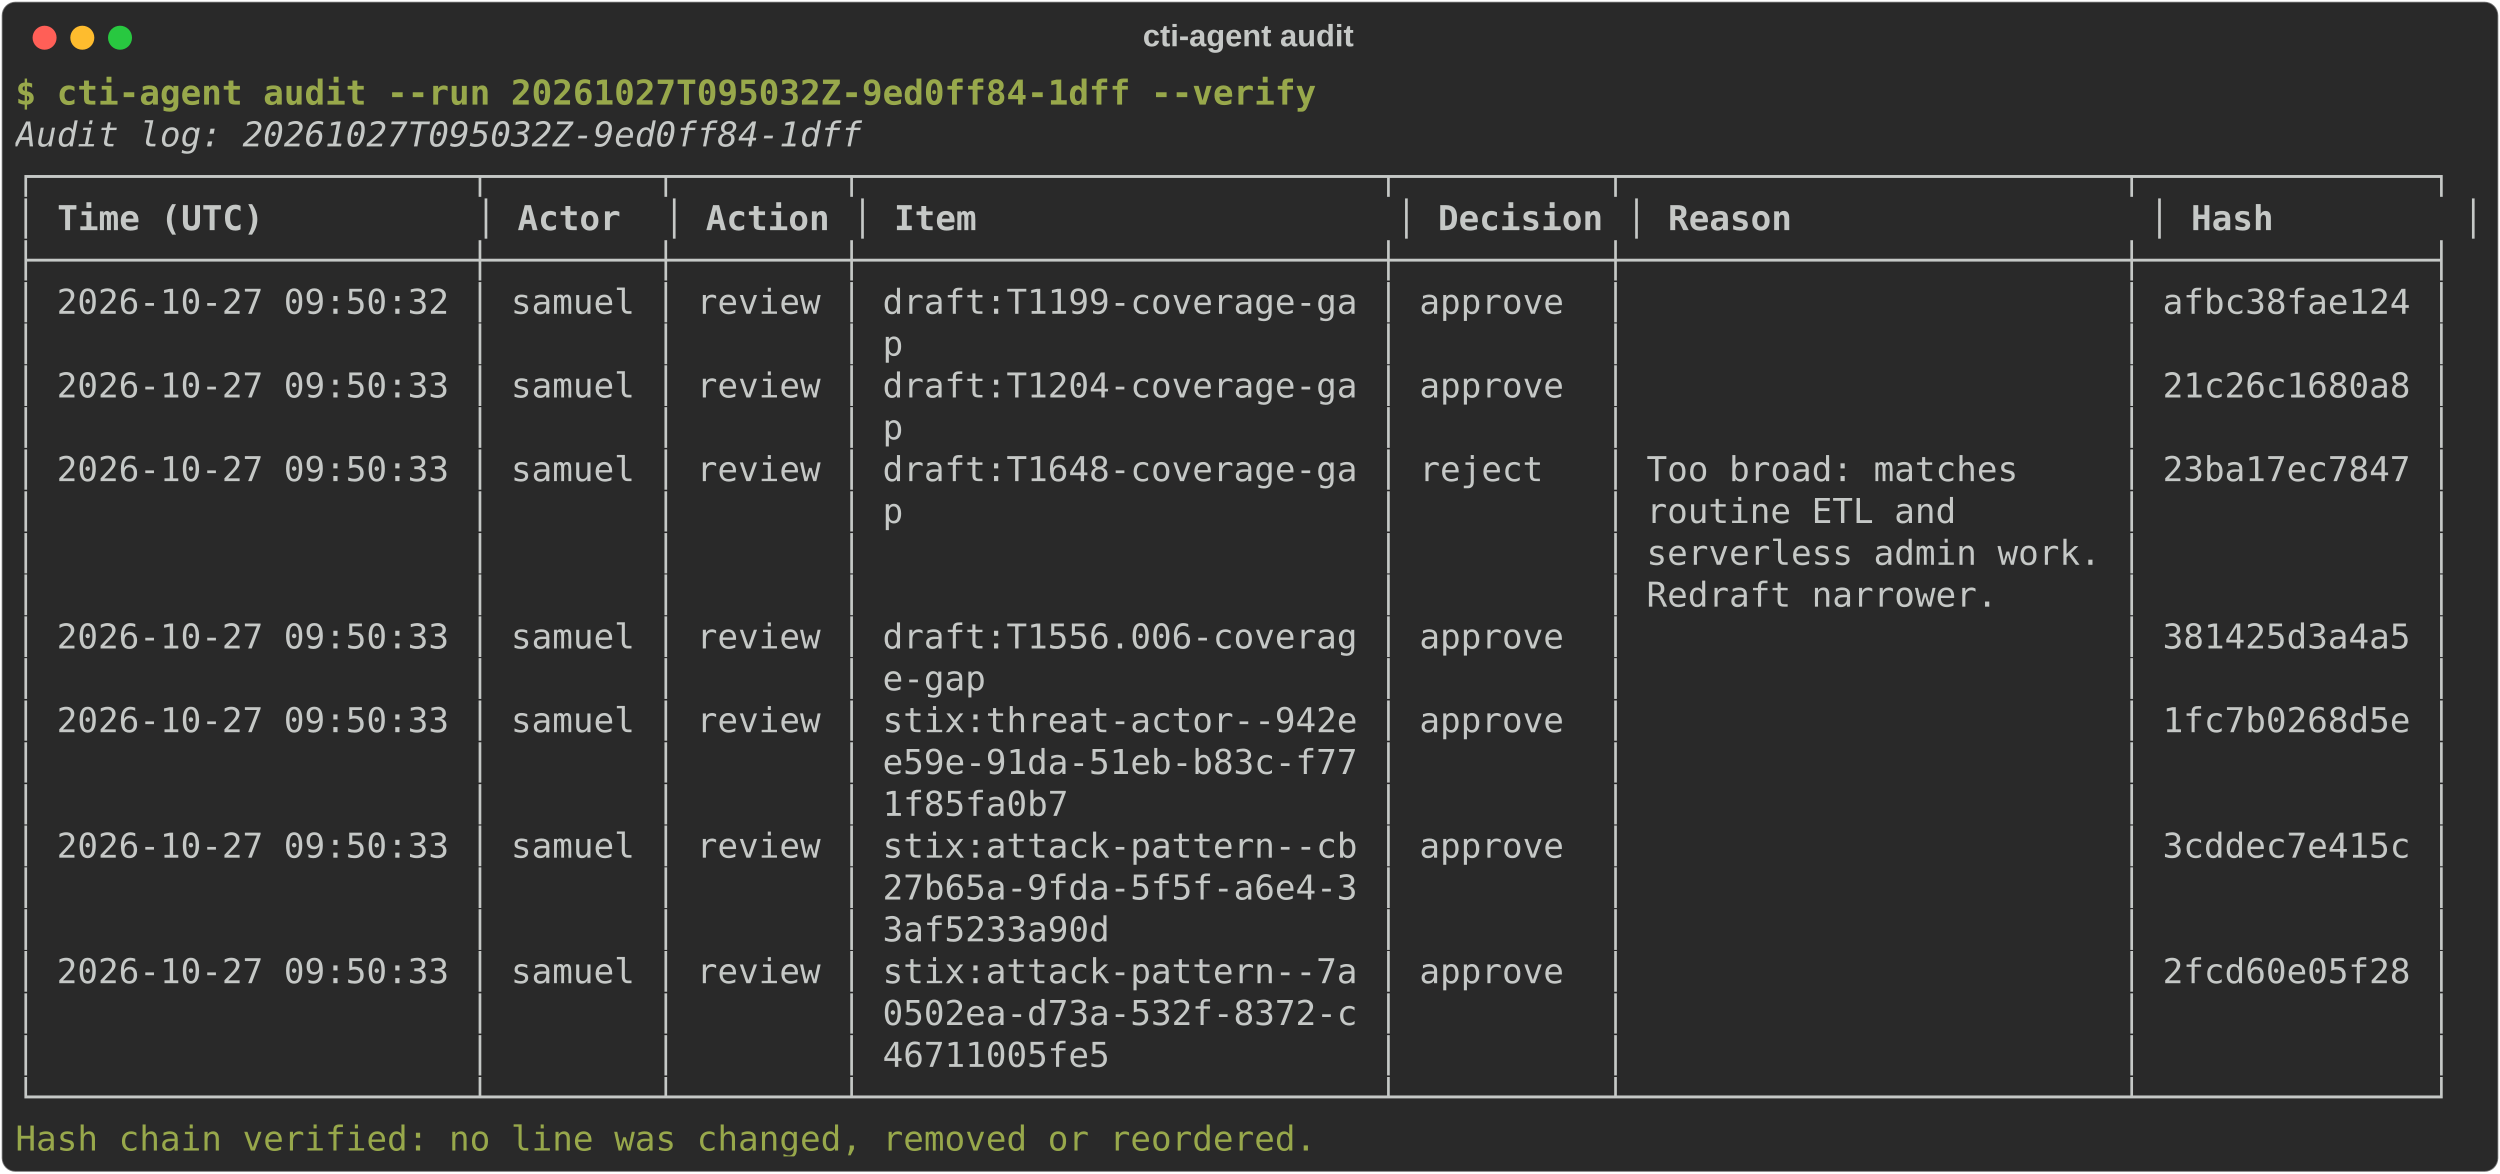
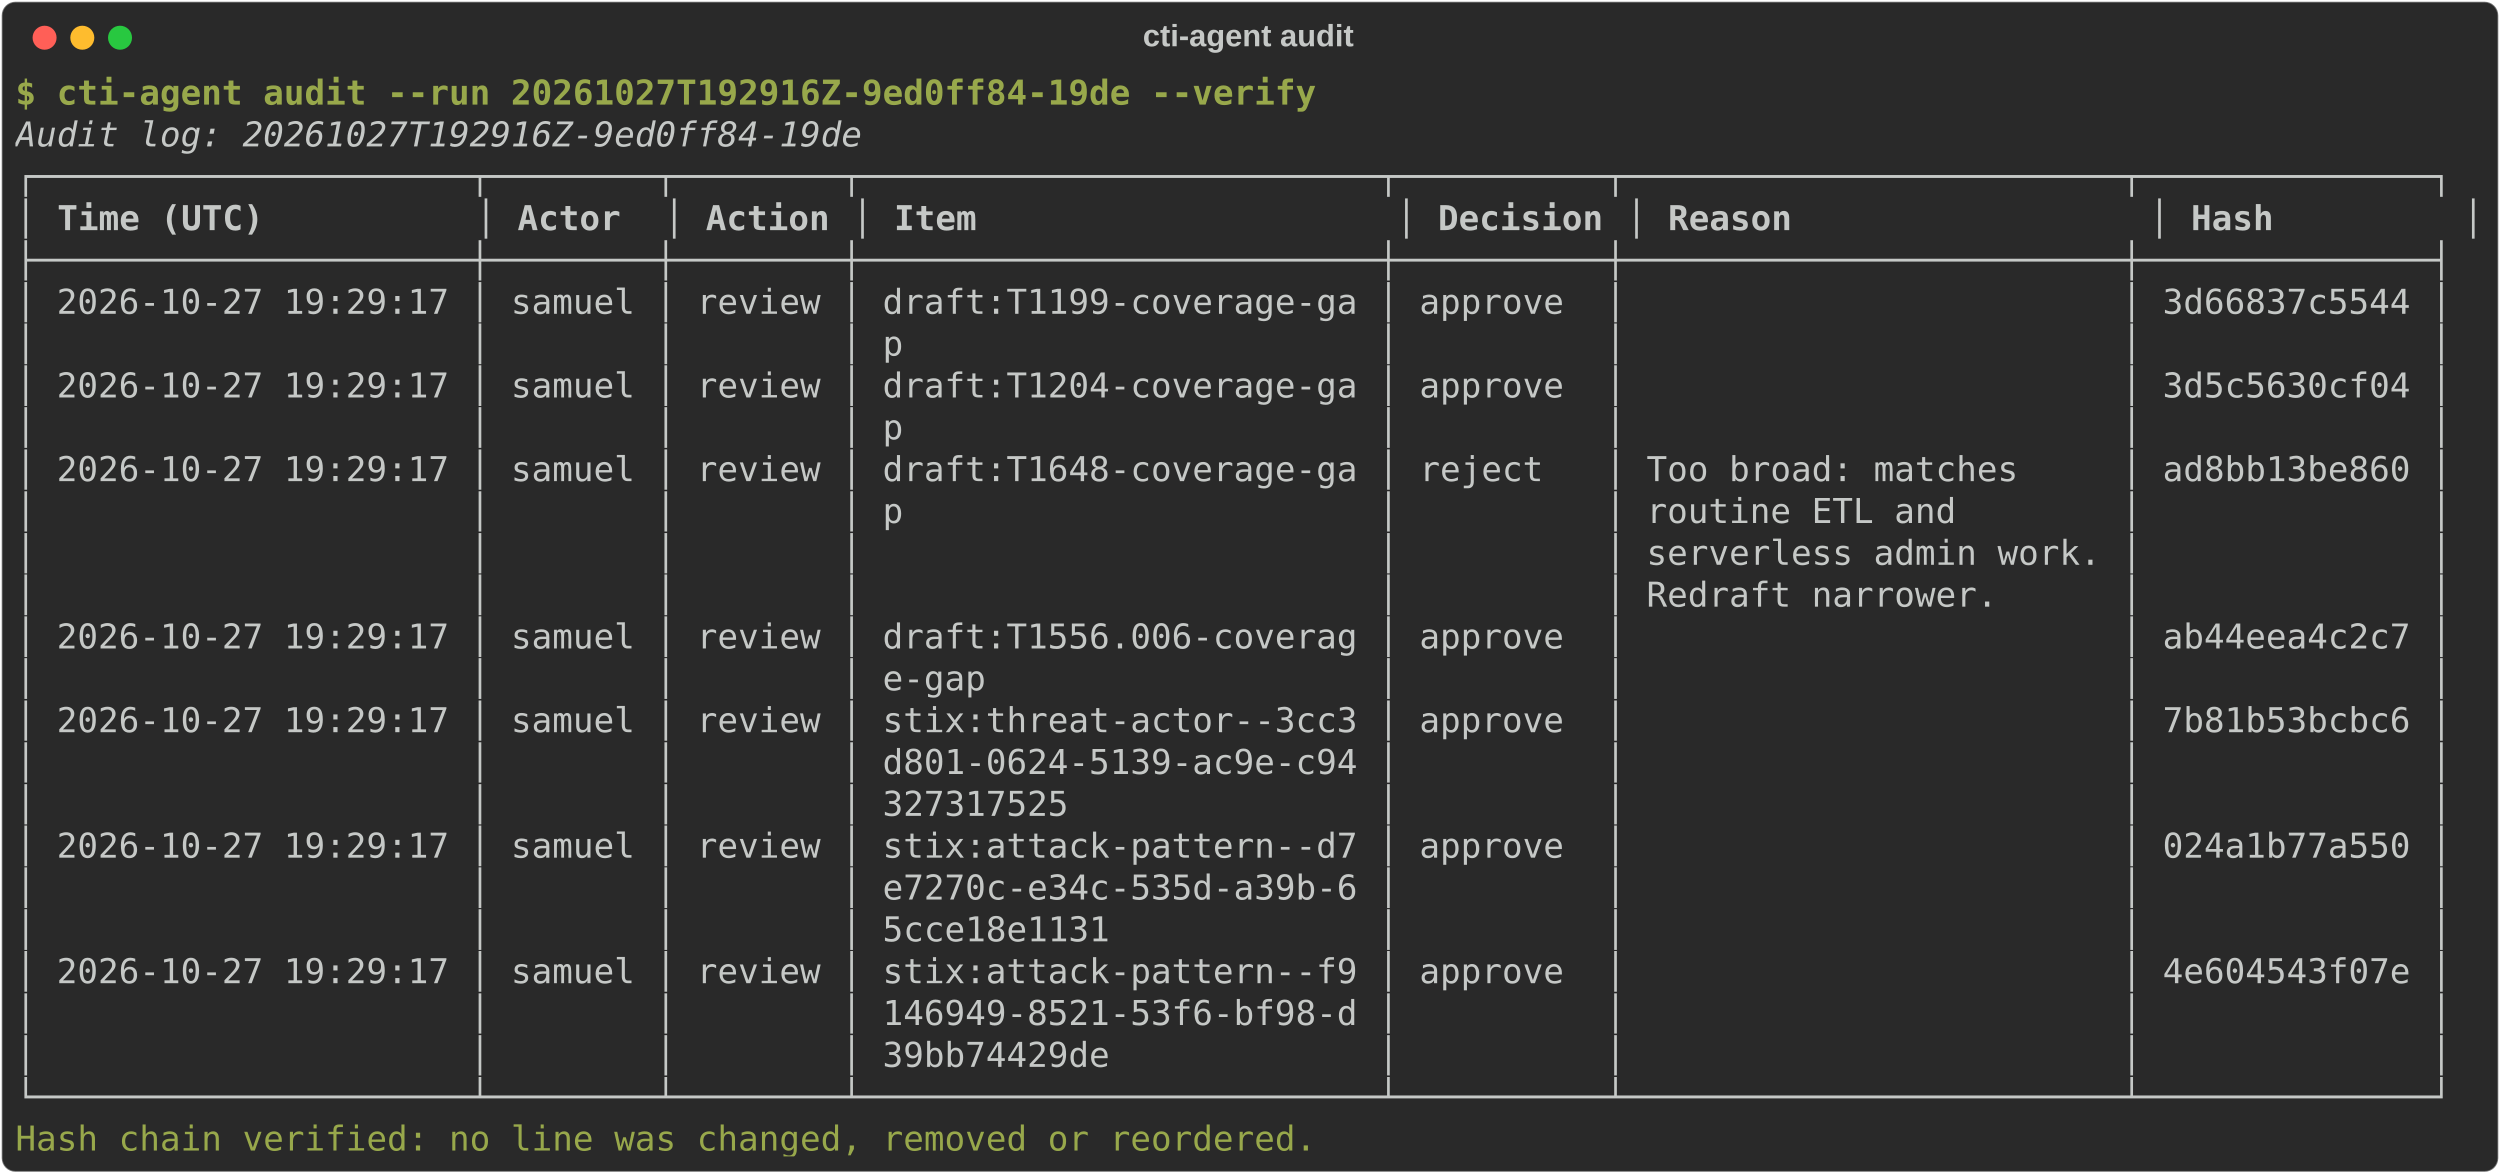
<svg xmlns="http://www.w3.org/2000/svg" class="rich-terminal" viewBox="0 0 1458 684.4">
  <style>

    @font-face {
        font-family: "Fira Code";
        src: local("FiraCode-Regular"),
                url("https://cdnjs.cloudflare.com/ajax/libs/firacode/6.2.0/woff2/FiraCode-Regular.woff2") format("woff2"),
                url("https://cdnjs.cloudflare.com/ajax/libs/firacode/6.2.0/woff/FiraCode-Regular.woff") format("woff");
        font-style: normal;
        font-weight: 400;
    }
    @font-face {
        font-family: "Fira Code";
        src: local("FiraCode-Bold"),
                url("https://cdnjs.cloudflare.com/ajax/libs/firacode/6.2.0/woff2/FiraCode-Bold.woff2") format("woff2"),
                url("https://cdnjs.cloudflare.com/ajax/libs/firacode/6.2.0/woff/FiraCode-Bold.woff") format("woff");
        font-style: bold;
        font-weight: 700;
    }

-     .terminal-304678966-matrix {
+     .terminal-1516307921-matrix {
        font-family: Fira Code, monospace;
        font-size: 20px;
        line-height: 24.4px;
        font-variant-east-asian: full-width;
    }

-     .terminal-304678966-title {
+     .terminal-1516307921-title {
        font-size: 18px;
        font-weight: bold;
        font-family: arial;
    }

-     .terminal-304678966-r1 { fill: #98a84b;font-weight: bold }
- .terminal-304678966-r2 { fill: #c5c8c6 }
- .terminal-304678966-r3 { fill: #c5c8c6;font-style: italic; }
- .terminal-304678966-r4 { fill: #c5c8c6;font-weight: bold }
- .terminal-304678966-r5 { fill: #98a84b }
+     .terminal-1516307921-r1 { fill: #98a84b;font-weight: bold }
+ .terminal-1516307921-r2 { fill: #c5c8c6 }
+ .terminal-1516307921-r3 { fill: #c5c8c6;font-style: italic; }
+ .terminal-1516307921-r4 { fill: #c5c8c6;font-weight: bold }
+ .terminal-1516307921-r5 { fill: #98a84b }
    </style>
  <defs>
-     <clipPath id="terminal-304678966-clip-terminal">
+     <clipPath id="terminal-1516307921-clip-terminal">
      <rect x="0" y="0" width="1438.6" height="633.4" />
    </clipPath>
-     <clipPath id="terminal-304678966-line-0">
+     <clipPath id="terminal-1516307921-line-0">
      <rect x="0" y="1.5" width="1439.6" height="24.65" />
    </clipPath>
-     <clipPath id="terminal-304678966-line-1">
+     <clipPath id="terminal-1516307921-line-1">
      <rect x="0" y="25.9" width="1439.6" height="24.65" />
    </clipPath>
-     <clipPath id="terminal-304678966-line-2">
+     <clipPath id="terminal-1516307921-line-2">
      <rect x="0" y="50.3" width="1439.6" height="24.65" />
    </clipPath>
-     <clipPath id="terminal-304678966-line-3">
+     <clipPath id="terminal-1516307921-line-3">
      <rect x="0" y="74.7" width="1439.6" height="24.65" />
    </clipPath>
-     <clipPath id="terminal-304678966-line-4">
+     <clipPath id="terminal-1516307921-line-4">
      <rect x="0" y="99.1" width="1439.6" height="24.65" />
    </clipPath>
-     <clipPath id="terminal-304678966-line-5">
+     <clipPath id="terminal-1516307921-line-5">
      <rect x="0" y="123.5" width="1439.6" height="24.65" />
    </clipPath>
-     <clipPath id="terminal-304678966-line-6">
+     <clipPath id="terminal-1516307921-line-6">
      <rect x="0" y="147.9" width="1439.6" height="24.65" />
    </clipPath>
-     <clipPath id="terminal-304678966-line-7">
+     <clipPath id="terminal-1516307921-line-7">
      <rect x="0" y="172.3" width="1439.6" height="24.65" />
    </clipPath>
-     <clipPath id="terminal-304678966-line-8">
+     <clipPath id="terminal-1516307921-line-8">
      <rect x="0" y="196.7" width="1439.6" height="24.65" />
    </clipPath>
-     <clipPath id="terminal-304678966-line-9">
+     <clipPath id="terminal-1516307921-line-9">
      <rect x="0" y="221.1" width="1439.6" height="24.65" />
    </clipPath>
-     <clipPath id="terminal-304678966-line-10">
+     <clipPath id="terminal-1516307921-line-10">
      <rect x="0" y="245.5" width="1439.6" height="24.65" />
    </clipPath>
-     <clipPath id="terminal-304678966-line-11">
+     <clipPath id="terminal-1516307921-line-11">
      <rect x="0" y="269.9" width="1439.6" height="24.65" />
    </clipPath>
-     <clipPath id="terminal-304678966-line-12">
+     <clipPath id="terminal-1516307921-line-12">
      <rect x="0" y="294.3" width="1439.6" height="24.65" />
    </clipPath>
-     <clipPath id="terminal-304678966-line-13">
+     <clipPath id="terminal-1516307921-line-13">
      <rect x="0" y="318.7" width="1439.6" height="24.65" />
    </clipPath>
-     <clipPath id="terminal-304678966-line-14">
+     <clipPath id="terminal-1516307921-line-14">
      <rect x="0" y="343.1" width="1439.6" height="24.65" />
    </clipPath>
-     <clipPath id="terminal-304678966-line-15">
+     <clipPath id="terminal-1516307921-line-15">
      <rect x="0" y="367.5" width="1439.6" height="24.65" />
    </clipPath>
-     <clipPath id="terminal-304678966-line-16">
+     <clipPath id="terminal-1516307921-line-16">
      <rect x="0" y="391.9" width="1439.6" height="24.65" />
    </clipPath>
-     <clipPath id="terminal-304678966-line-17">
+     <clipPath id="terminal-1516307921-line-17">
      <rect x="0" y="416.3" width="1439.6" height="24.65" />
    </clipPath>
-     <clipPath id="terminal-304678966-line-18">
+     <clipPath id="terminal-1516307921-line-18">
      <rect x="0" y="440.7" width="1439.6" height="24.65" />
    </clipPath>
-     <clipPath id="terminal-304678966-line-19">
+     <clipPath id="terminal-1516307921-line-19">
      <rect x="0" y="465.1" width="1439.6" height="24.65" />
    </clipPath>
-     <clipPath id="terminal-304678966-line-20">
+     <clipPath id="terminal-1516307921-line-20">
      <rect x="0" y="489.5" width="1439.6" height="24.65" />
    </clipPath>
-     <clipPath id="terminal-304678966-line-21">
+     <clipPath id="terminal-1516307921-line-21">
      <rect x="0" y="513.9" width="1439.6" height="24.65" />
    </clipPath>
-     <clipPath id="terminal-304678966-line-22">
+     <clipPath id="terminal-1516307921-line-22">
      <rect x="0" y="538.3" width="1439.6" height="24.65" />
    </clipPath>
-     <clipPath id="terminal-304678966-line-23">
+     <clipPath id="terminal-1516307921-line-23">
      <rect x="0" y="562.7" width="1439.6" height="24.65" />
    </clipPath>
-     <clipPath id="terminal-304678966-line-24">
+     <clipPath id="terminal-1516307921-line-24">
      <rect x="0" y="587.1" width="1439.6" height="24.65" />
    </clipPath>
  </defs>
  <rect fill="#292929" stroke="rgba(255,255,255,0.35)" stroke-width="1" x="1" y="1" width="1456" height="682.4" rx="8" />
-   <text class="terminal-304678966-title" fill="#c5c8c6" text-anchor="middle" x="728" y="27">cti-agent audit</text>
+   <text class="terminal-1516307921-title" fill="#c5c8c6" text-anchor="middle" x="728" y="27">cti-agent audit</text>
  <g transform="translate(26,22)">
    <circle cx="0" cy="0" r="7" fill="#ff5f57" />
    <circle cx="22" cy="0" r="7" fill="#febc2e" />
    <circle cx="44" cy="0" r="7" fill="#28c840" />
  </g>
-   <g transform="translate(9, 41)" clip-path="url(#terminal-304678966-clip-terminal)">
-     <g class="terminal-304678966-matrix">
-       <text class="terminal-304678966-r1" x="0" y="20" textLength="768.6" clip-path="url(#terminal-304678966-line-0)">$ cti-agent audit --run 20261027T095032Z-9ed0ff84-1dff --verify</text>
-       <text class="terminal-304678966-r2" x="1439.6" y="20" textLength="12.2" clip-path="url(#terminal-304678966-line-0)">
- </text>
-       <text class="terminal-304678966-r3" x="0" y="44.4" textLength="1439.6" clip-path="url(#terminal-304678966-line-1)">Audit log: 20261027T095032Z-9ed0ff84-1dff                                                                             </text>
-       <text class="terminal-304678966-r2" x="1439.6" y="44.4" textLength="12.2" clip-path="url(#terminal-304678966-line-1)">
- </text>
-       <text class="terminal-304678966-r2" x="0" y="68.8" textLength="1439.6" clip-path="url(#terminal-304678966-line-2)">┌─────────────────────┬────────┬────────┬─────────────────────────┬──────────┬────────────────────────┬──────────────┐</text>
-       <text class="terminal-304678966-r2" x="1439.6" y="68.8" textLength="12.2" clip-path="url(#terminal-304678966-line-2)">
- </text>
-       <text class="terminal-304678966-r2" x="0" y="93.2" textLength="12.2" clip-path="url(#terminal-304678966-line-3)">│</text>
-       <text class="terminal-304678966-r4" x="24.4" y="93.2" textLength="231.8" clip-path="url(#terminal-304678966-line-3)">Time (UTC)         </text>
-       <text class="terminal-304678966-r2" x="268.4" y="93.2" textLength="12.2" clip-path="url(#terminal-304678966-line-3)">│</text>
-       <text class="terminal-304678966-r4" x="292.8" y="93.2" textLength="73.2" clip-path="url(#terminal-304678966-line-3)">Actor </text>
-       <text class="terminal-304678966-r2" x="378.2" y="93.2" textLength="12.2" clip-path="url(#terminal-304678966-line-3)">│</text>
-       <text class="terminal-304678966-r4" x="402.6" y="93.2" textLength="73.2" clip-path="url(#terminal-304678966-line-3)">Action</text>
-       <text class="terminal-304678966-r2" x="488" y="93.2" textLength="12.2" clip-path="url(#terminal-304678966-line-3)">│</text>
-       <text class="terminal-304678966-r4" x="512.4" y="93.2" textLength="280.6" clip-path="url(#terminal-304678966-line-3)">Item                   </text>
-       <text class="terminal-304678966-r2" x="805.2" y="93.2" textLength="12.2" clip-path="url(#terminal-304678966-line-3)">│</text>
-       <text class="terminal-304678966-r4" x="829.6" y="93.2" textLength="97.6" clip-path="url(#terminal-304678966-line-3)">Decision</text>
-       <text class="terminal-304678966-r2" x="939.4" y="93.2" textLength="12.2" clip-path="url(#terminal-304678966-line-3)">│</text>
-       <text class="terminal-304678966-r4" x="963.8" y="93.2" textLength="268.4" clip-path="url(#terminal-304678966-line-3)">Reason                </text>
-       <text class="terminal-304678966-r2" x="1244.4" y="93.2" textLength="12.2" clip-path="url(#terminal-304678966-line-3)">│</text>
-       <text class="terminal-304678966-r4" x="1268.8" y="93.2" textLength="146.4" clip-path="url(#terminal-304678966-line-3)">Hash        </text>
-       <text class="terminal-304678966-r2" x="1427.4" y="93.2" textLength="12.2" clip-path="url(#terminal-304678966-line-3)">│</text>
-       <text class="terminal-304678966-r2" x="1439.6" y="93.2" textLength="12.2" clip-path="url(#terminal-304678966-line-3)">
- </text>
-       <text class="terminal-304678966-r2" x="0" y="117.6" textLength="1439.6" clip-path="url(#terminal-304678966-line-4)">├─────────────────────┼────────┼────────┼─────────────────────────┼──────────┼────────────────────────┼──────────────┤</text>
-       <text class="terminal-304678966-r2" x="1439.6" y="117.6" textLength="12.2" clip-path="url(#terminal-304678966-line-4)">
- </text>
-       <text class="terminal-304678966-r2" x="0" y="142" textLength="1439.6" clip-path="url(#terminal-304678966-line-5)">│ 2026-10-27 09:50:32 │ samuel │ review │ draft:T1199-coverage-ga │ approve  │                        │ afbc38fae124 │</text>
-       <text class="terminal-304678966-r2" x="1439.6" y="142" textLength="12.2" clip-path="url(#terminal-304678966-line-5)">
- </text>
-       <text class="terminal-304678966-r2" x="0" y="166.4" textLength="1439.6" clip-path="url(#terminal-304678966-line-6)">│                     │        │        │ p                       │          │                        │              │</text>
-       <text class="terminal-304678966-r2" x="1439.6" y="166.4" textLength="12.2" clip-path="url(#terminal-304678966-line-6)">
- </text>
-       <text class="terminal-304678966-r2" x="0" y="190.8" textLength="1439.6" clip-path="url(#terminal-304678966-line-7)">│ 2026-10-27 09:50:33 │ samuel │ review │ draft:T1204-coverage-ga │ approve  │                        │ 21c26c1680a8 │</text>
-       <text class="terminal-304678966-r2" x="1439.6" y="190.8" textLength="12.2" clip-path="url(#terminal-304678966-line-7)">
- </text>
-       <text class="terminal-304678966-r2" x="0" y="215.2" textLength="1439.6" clip-path="url(#terminal-304678966-line-8)">│                     │        │        │ p                       │          │                        │              │</text>
-       <text class="terminal-304678966-r2" x="1439.6" y="215.2" textLength="12.2" clip-path="url(#terminal-304678966-line-8)">
- </text>
-       <text class="terminal-304678966-r2" x="0" y="239.6" textLength="1439.6" clip-path="url(#terminal-304678966-line-9)">│ 2026-10-27 09:50:33 │ samuel │ review │ draft:T1648-coverage-ga │ reject   │ Too broad: matches     │ 23ba17ec7847 │</text>
-       <text class="terminal-304678966-r2" x="1439.6" y="239.6" textLength="12.2" clip-path="url(#terminal-304678966-line-9)">
- </text>
-       <text class="terminal-304678966-r2" x="0" y="264" textLength="1439.6" clip-path="url(#terminal-304678966-line-10)">│                     │        │        │ p                       │          │ routine ETL and        │              │</text>
-       <text class="terminal-304678966-r2" x="1439.6" y="264" textLength="12.2" clip-path="url(#terminal-304678966-line-10)">
- </text>
-       <text class="terminal-304678966-r2" x="0" y="288.4" textLength="1439.6" clip-path="url(#terminal-304678966-line-11)">│                     │        │        │                         │          │ serverless admin work. │              │</text>
-       <text class="terminal-304678966-r2" x="1439.6" y="288.4" textLength="12.2" clip-path="url(#terminal-304678966-line-11)">
- </text>
-       <text class="terminal-304678966-r2" x="0" y="312.8" textLength="1439.6" clip-path="url(#terminal-304678966-line-12)">│                     │        │        │                         │          │ Redraft narrower.      │              │</text>
-       <text class="terminal-304678966-r2" x="1439.6" y="312.8" textLength="12.2" clip-path="url(#terminal-304678966-line-12)">
- </text>
-       <text class="terminal-304678966-r2" x="0" y="337.2" textLength="1439.6" clip-path="url(#terminal-304678966-line-13)">│ 2026-10-27 09:50:33 │ samuel │ review │ draft:T1556.006-coverag │ approve  │                        │ 381425d3a4a5 │</text>
-       <text class="terminal-304678966-r2" x="1439.6" y="337.2" textLength="12.2" clip-path="url(#terminal-304678966-line-13)">
- </text>
-       <text class="terminal-304678966-r2" x="0" y="361.6" textLength="1439.6" clip-path="url(#terminal-304678966-line-14)">│                     │        │        │ e-gap                   │          │                        │              │</text>
-       <text class="terminal-304678966-r2" x="1439.6" y="361.6" textLength="12.2" clip-path="url(#terminal-304678966-line-14)">
- </text>
-       <text class="terminal-304678966-r2" x="0" y="386" textLength="1439.6" clip-path="url(#terminal-304678966-line-15)">│ 2026-10-27 09:50:33 │ samuel │ review │ stix:threat-actor--942e │ approve  │                        │ 1fc7b0268d5e │</text>
-       <text class="terminal-304678966-r2" x="1439.6" y="386" textLength="12.2" clip-path="url(#terminal-304678966-line-15)">
- </text>
-       <text class="terminal-304678966-r2" x="0" y="410.4" textLength="1439.6" clip-path="url(#terminal-304678966-line-16)">│                     │        │        │ e59e-91da-51eb-b83c-f77 │          │                        │              │</text>
-       <text class="terminal-304678966-r2" x="1439.6" y="410.4" textLength="12.2" clip-path="url(#terminal-304678966-line-16)">
- </text>
-       <text class="terminal-304678966-r2" x="0" y="434.8" textLength="1439.6" clip-path="url(#terminal-304678966-line-17)">│                     │        │        │ 1f85fa0b7               │          │                        │              │</text>
-       <text class="terminal-304678966-r2" x="1439.6" y="434.8" textLength="12.2" clip-path="url(#terminal-304678966-line-17)">
- </text>
-       <text class="terminal-304678966-r2" x="0" y="459.2" textLength="1439.6" clip-path="url(#terminal-304678966-line-18)">│ 2026-10-27 09:50:33 │ samuel │ review │ stix:attack-pattern--cb │ approve  │                        │ 3cddec7e415c │</text>
-       <text class="terminal-304678966-r2" x="1439.6" y="459.2" textLength="12.2" clip-path="url(#terminal-304678966-line-18)">
- </text>
-       <text class="terminal-304678966-r2" x="0" y="483.6" textLength="1439.6" clip-path="url(#terminal-304678966-line-19)">│                     │        │        │ 27b65a-9fda-5f5f-a6e4-3 │          │                        │              │</text>
-       <text class="terminal-304678966-r2" x="1439.6" y="483.6" textLength="12.2" clip-path="url(#terminal-304678966-line-19)">
- </text>
-       <text class="terminal-304678966-r2" x="0" y="508" textLength="1439.6" clip-path="url(#terminal-304678966-line-20)">│                     │        │        │ 3af5233a90d             │          │                        │              │</text>
-       <text class="terminal-304678966-r2" x="1439.6" y="508" textLength="12.2" clip-path="url(#terminal-304678966-line-20)">
- </text>
-       <text class="terminal-304678966-r2" x="0" y="532.4" textLength="1439.6" clip-path="url(#terminal-304678966-line-21)">│ 2026-10-27 09:50:33 │ samuel │ review │ stix:attack-pattern--7a │ approve  │                        │ 2fcd60e05f28 │</text>
-       <text class="terminal-304678966-r2" x="1439.6" y="532.4" textLength="12.2" clip-path="url(#terminal-304678966-line-21)">
- </text>
-       <text class="terminal-304678966-r2" x="0" y="556.8" textLength="1439.6" clip-path="url(#terminal-304678966-line-22)">│                     │        │        │ 0502ea-d73a-532f-8372-c │          │                        │              │</text>
-       <text class="terminal-304678966-r2" x="1439.6" y="556.8" textLength="12.2" clip-path="url(#terminal-304678966-line-22)">
- </text>
-       <text class="terminal-304678966-r2" x="0" y="581.2" textLength="1439.6" clip-path="url(#terminal-304678966-line-23)">│                     │        │        │ 46711005fe5             │          │                        │              │</text>
-       <text class="terminal-304678966-r2" x="1439.6" y="581.2" textLength="12.2" clip-path="url(#terminal-304678966-line-23)">
- </text>
-       <text class="terminal-304678966-r2" x="0" y="605.6" textLength="1439.6" clip-path="url(#terminal-304678966-line-24)">└─────────────────────┴────────┴────────┴─────────────────────────┴──────────┴────────────────────────┴──────────────┘</text>
-       <text class="terminal-304678966-r2" x="1439.6" y="605.6" textLength="12.2" clip-path="url(#terminal-304678966-line-24)">
- </text>
-       <text class="terminal-304678966-r5" x="0" y="630" textLength="768.6" clip-path="url(#terminal-304678966-line-25)">Hash chain verified: no line was changed, removed or reordered.</text>
-       <text class="terminal-304678966-r2" x="1439.6" y="630" textLength="12.2" clip-path="url(#terminal-304678966-line-25)">
+   <g transform="translate(9, 41)" clip-path="url(#terminal-1516307921-clip-terminal)">
+     <g class="terminal-1516307921-matrix">
+       <text class="terminal-1516307921-r1" x="0" y="20" textLength="768.6" clip-path="url(#terminal-1516307921-line-0)">$ cti-agent audit --run 20261027T192916Z-9ed0ff84-19de --verify</text>
+       <text class="terminal-1516307921-r2" x="1439.6" y="20" textLength="12.2" clip-path="url(#terminal-1516307921-line-0)">
+ </text>
+       <text class="terminal-1516307921-r3" x="0" y="44.4" textLength="1439.6" clip-path="url(#terminal-1516307921-line-1)">Audit log: 20261027T192916Z-9ed0ff84-19de                                                                             </text>
+       <text class="terminal-1516307921-r2" x="1439.6" y="44.4" textLength="12.2" clip-path="url(#terminal-1516307921-line-1)">
+ </text>
+       <text class="terminal-1516307921-r2" x="0" y="68.8" textLength="1439.6" clip-path="url(#terminal-1516307921-line-2)">┌─────────────────────┬────────┬────────┬─────────────────────────┬──────────┬────────────────────────┬──────────────┐</text>
+       <text class="terminal-1516307921-r2" x="1439.6" y="68.8" textLength="12.2" clip-path="url(#terminal-1516307921-line-2)">
+ </text>
+       <text class="terminal-1516307921-r2" x="0" y="93.2" textLength="12.2" clip-path="url(#terminal-1516307921-line-3)">│</text>
+       <text class="terminal-1516307921-r4" x="24.4" y="93.2" textLength="231.8" clip-path="url(#terminal-1516307921-line-3)">Time (UTC)         </text>
+       <text class="terminal-1516307921-r2" x="268.4" y="93.2" textLength="12.2" clip-path="url(#terminal-1516307921-line-3)">│</text>
+       <text class="terminal-1516307921-r4" x="292.8" y="93.2" textLength="73.2" clip-path="url(#terminal-1516307921-line-3)">Actor </text>
+       <text class="terminal-1516307921-r2" x="378.2" y="93.2" textLength="12.2" clip-path="url(#terminal-1516307921-line-3)">│</text>
+       <text class="terminal-1516307921-r4" x="402.6" y="93.2" textLength="73.2" clip-path="url(#terminal-1516307921-line-3)">Action</text>
+       <text class="terminal-1516307921-r2" x="488" y="93.2" textLength="12.2" clip-path="url(#terminal-1516307921-line-3)">│</text>
+       <text class="terminal-1516307921-r4" x="512.4" y="93.2" textLength="280.6" clip-path="url(#terminal-1516307921-line-3)">Item                   </text>
+       <text class="terminal-1516307921-r2" x="805.2" y="93.2" textLength="12.2" clip-path="url(#terminal-1516307921-line-3)">│</text>
+       <text class="terminal-1516307921-r4" x="829.6" y="93.2" textLength="97.6" clip-path="url(#terminal-1516307921-line-3)">Decision</text>
+       <text class="terminal-1516307921-r2" x="939.4" y="93.2" textLength="12.2" clip-path="url(#terminal-1516307921-line-3)">│</text>
+       <text class="terminal-1516307921-r4" x="963.8" y="93.2" textLength="268.4" clip-path="url(#terminal-1516307921-line-3)">Reason                </text>
+       <text class="terminal-1516307921-r2" x="1244.4" y="93.2" textLength="12.2" clip-path="url(#terminal-1516307921-line-3)">│</text>
+       <text class="terminal-1516307921-r4" x="1268.8" y="93.2" textLength="146.4" clip-path="url(#terminal-1516307921-line-3)">Hash        </text>
+       <text class="terminal-1516307921-r2" x="1427.4" y="93.2" textLength="12.2" clip-path="url(#terminal-1516307921-line-3)">│</text>
+       <text class="terminal-1516307921-r2" x="1439.6" y="93.2" textLength="12.2" clip-path="url(#terminal-1516307921-line-3)">
+ </text>
+       <text class="terminal-1516307921-r2" x="0" y="117.6" textLength="1439.6" clip-path="url(#terminal-1516307921-line-4)">├─────────────────────┼────────┼────────┼─────────────────────────┼──────────┼────────────────────────┼──────────────┤</text>
+       <text class="terminal-1516307921-r2" x="1439.6" y="117.6" textLength="12.2" clip-path="url(#terminal-1516307921-line-4)">
+ </text>
+       <text class="terminal-1516307921-r2" x="0" y="142" textLength="1439.6" clip-path="url(#terminal-1516307921-line-5)">│ 2026-10-27 19:29:17 │ samuel │ review │ draft:T1199-coverage-ga │ approve  │                        │ 3d66837c5544 │</text>
+       <text class="terminal-1516307921-r2" x="1439.6" y="142" textLength="12.2" clip-path="url(#terminal-1516307921-line-5)">
+ </text>
+       <text class="terminal-1516307921-r2" x="0" y="166.4" textLength="1439.6" clip-path="url(#terminal-1516307921-line-6)">│                     │        │        │ p                       │          │                        │              │</text>
+       <text class="terminal-1516307921-r2" x="1439.6" y="166.4" textLength="12.2" clip-path="url(#terminal-1516307921-line-6)">
+ </text>
+       <text class="terminal-1516307921-r2" x="0" y="190.8" textLength="1439.6" clip-path="url(#terminal-1516307921-line-7)">│ 2026-10-27 19:29:17 │ samuel │ review │ draft:T1204-coverage-ga │ approve  │                        │ 3d5c5630cf04 │</text>
+       <text class="terminal-1516307921-r2" x="1439.6" y="190.8" textLength="12.2" clip-path="url(#terminal-1516307921-line-7)">
+ </text>
+       <text class="terminal-1516307921-r2" x="0" y="215.2" textLength="1439.6" clip-path="url(#terminal-1516307921-line-8)">│                     │        │        │ p                       │          │                        │              │</text>
+       <text class="terminal-1516307921-r2" x="1439.6" y="215.2" textLength="12.2" clip-path="url(#terminal-1516307921-line-8)">
+ </text>
+       <text class="terminal-1516307921-r2" x="0" y="239.6" textLength="1439.6" clip-path="url(#terminal-1516307921-line-9)">│ 2026-10-27 19:29:17 │ samuel │ review │ draft:T1648-coverage-ga │ reject   │ Too broad: matches     │ ad8bb13be860 │</text>
+       <text class="terminal-1516307921-r2" x="1439.6" y="239.6" textLength="12.2" clip-path="url(#terminal-1516307921-line-9)">
+ </text>
+       <text class="terminal-1516307921-r2" x="0" y="264" textLength="1439.6" clip-path="url(#terminal-1516307921-line-10)">│                     │        │        │ p                       │          │ routine ETL and        │              │</text>
+       <text class="terminal-1516307921-r2" x="1439.6" y="264" textLength="12.2" clip-path="url(#terminal-1516307921-line-10)">
+ </text>
+       <text class="terminal-1516307921-r2" x="0" y="288.4" textLength="1439.6" clip-path="url(#terminal-1516307921-line-11)">│                     │        │        │                         │          │ serverless admin work. │              │</text>
+       <text class="terminal-1516307921-r2" x="1439.6" y="288.4" textLength="12.2" clip-path="url(#terminal-1516307921-line-11)">
+ </text>
+       <text class="terminal-1516307921-r2" x="0" y="312.8" textLength="1439.6" clip-path="url(#terminal-1516307921-line-12)">│                     │        │        │                         │          │ Redraft narrower.      │              │</text>
+       <text class="terminal-1516307921-r2" x="1439.6" y="312.8" textLength="12.2" clip-path="url(#terminal-1516307921-line-12)">
+ </text>
+       <text class="terminal-1516307921-r2" x="0" y="337.2" textLength="1439.6" clip-path="url(#terminal-1516307921-line-13)">│ 2026-10-27 19:29:17 │ samuel │ review │ draft:T1556.006-coverag │ approve  │                        │ ab44eea4c2c7 │</text>
+       <text class="terminal-1516307921-r2" x="1439.6" y="337.2" textLength="12.2" clip-path="url(#terminal-1516307921-line-13)">
+ </text>
+       <text class="terminal-1516307921-r2" x="0" y="361.6" textLength="1439.6" clip-path="url(#terminal-1516307921-line-14)">│                     │        │        │ e-gap                   │          │                        │              │</text>
+       <text class="terminal-1516307921-r2" x="1439.6" y="361.6" textLength="12.2" clip-path="url(#terminal-1516307921-line-14)">
+ </text>
+       <text class="terminal-1516307921-r2" x="0" y="386" textLength="1439.6" clip-path="url(#terminal-1516307921-line-15)">│ 2026-10-27 19:29:17 │ samuel │ review │ stix:threat-actor--3cc3 │ approve  │                        │ 7b81b53bcbc6 │</text>
+       <text class="terminal-1516307921-r2" x="1439.6" y="386" textLength="12.2" clip-path="url(#terminal-1516307921-line-15)">
+ </text>
+       <text class="terminal-1516307921-r2" x="0" y="410.4" textLength="1439.6" clip-path="url(#terminal-1516307921-line-16)">│                     │        │        │ d801-0624-5139-ac9e-c94 │          │                        │              │</text>
+       <text class="terminal-1516307921-r2" x="1439.6" y="410.4" textLength="12.2" clip-path="url(#terminal-1516307921-line-16)">
+ </text>
+       <text class="terminal-1516307921-r2" x="0" y="434.8" textLength="1439.6" clip-path="url(#terminal-1516307921-line-17)">│                     │        │        │ 327317525               │          │                        │              │</text>
+       <text class="terminal-1516307921-r2" x="1439.6" y="434.8" textLength="12.2" clip-path="url(#terminal-1516307921-line-17)">
+ </text>
+       <text class="terminal-1516307921-r2" x="0" y="459.2" textLength="1439.6" clip-path="url(#terminal-1516307921-line-18)">│ 2026-10-27 19:29:17 │ samuel │ review │ stix:attack-pattern--d7 │ approve  │                        │ 024a1b77a550 │</text>
+       <text class="terminal-1516307921-r2" x="1439.6" y="459.2" textLength="12.2" clip-path="url(#terminal-1516307921-line-18)">
+ </text>
+       <text class="terminal-1516307921-r2" x="0" y="483.6" textLength="1439.6" clip-path="url(#terminal-1516307921-line-19)">│                     │        │        │ e7270c-e34c-535d-a39b-6 │          │                        │              │</text>
+       <text class="terminal-1516307921-r2" x="1439.6" y="483.6" textLength="12.2" clip-path="url(#terminal-1516307921-line-19)">
+ </text>
+       <text class="terminal-1516307921-r2" x="0" y="508" textLength="1439.6" clip-path="url(#terminal-1516307921-line-20)">│                     │        │        │ 5cce18e1131             │          │                        │              │</text>
+       <text class="terminal-1516307921-r2" x="1439.6" y="508" textLength="12.2" clip-path="url(#terminal-1516307921-line-20)">
+ </text>
+       <text class="terminal-1516307921-r2" x="0" y="532.4" textLength="1439.6" clip-path="url(#terminal-1516307921-line-21)">│ 2026-10-27 19:29:17 │ samuel │ review │ stix:attack-pattern--f9 │ approve  │                        │ 4e604543f07e │</text>
+       <text class="terminal-1516307921-r2" x="1439.6" y="532.4" textLength="12.2" clip-path="url(#terminal-1516307921-line-21)">
+ </text>
+       <text class="terminal-1516307921-r2" x="0" y="556.8" textLength="1439.6" clip-path="url(#terminal-1516307921-line-22)">│                     │        │        │ 146949-8521-53f6-bf98-d │          │                        │              │</text>
+       <text class="terminal-1516307921-r2" x="1439.6" y="556.8" textLength="12.2" clip-path="url(#terminal-1516307921-line-22)">
+ </text>
+       <text class="terminal-1516307921-r2" x="0" y="581.2" textLength="1439.6" clip-path="url(#terminal-1516307921-line-23)">│                     │        │        │ 39bb74429de             │          │                        │              │</text>
+       <text class="terminal-1516307921-r2" x="1439.6" y="581.2" textLength="12.2" clip-path="url(#terminal-1516307921-line-23)">
+ </text>
+       <text class="terminal-1516307921-r2" x="0" y="605.6" textLength="1439.6" clip-path="url(#terminal-1516307921-line-24)">└─────────────────────┴────────┴────────┴─────────────────────────┴──────────┴────────────────────────┴──────────────┘</text>
+       <text class="terminal-1516307921-r2" x="1439.6" y="605.6" textLength="12.2" clip-path="url(#terminal-1516307921-line-24)">
+ </text>
+       <text class="terminal-1516307921-r5" x="0" y="630" textLength="768.6" clip-path="url(#terminal-1516307921-line-25)">Hash chain verified: no line was changed, removed or reordered.</text>
+       <text class="terminal-1516307921-r2" x="1439.6" y="630" textLength="12.2" clip-path="url(#terminal-1516307921-line-25)">
</text>
    </g>
  </g>
</svg>
